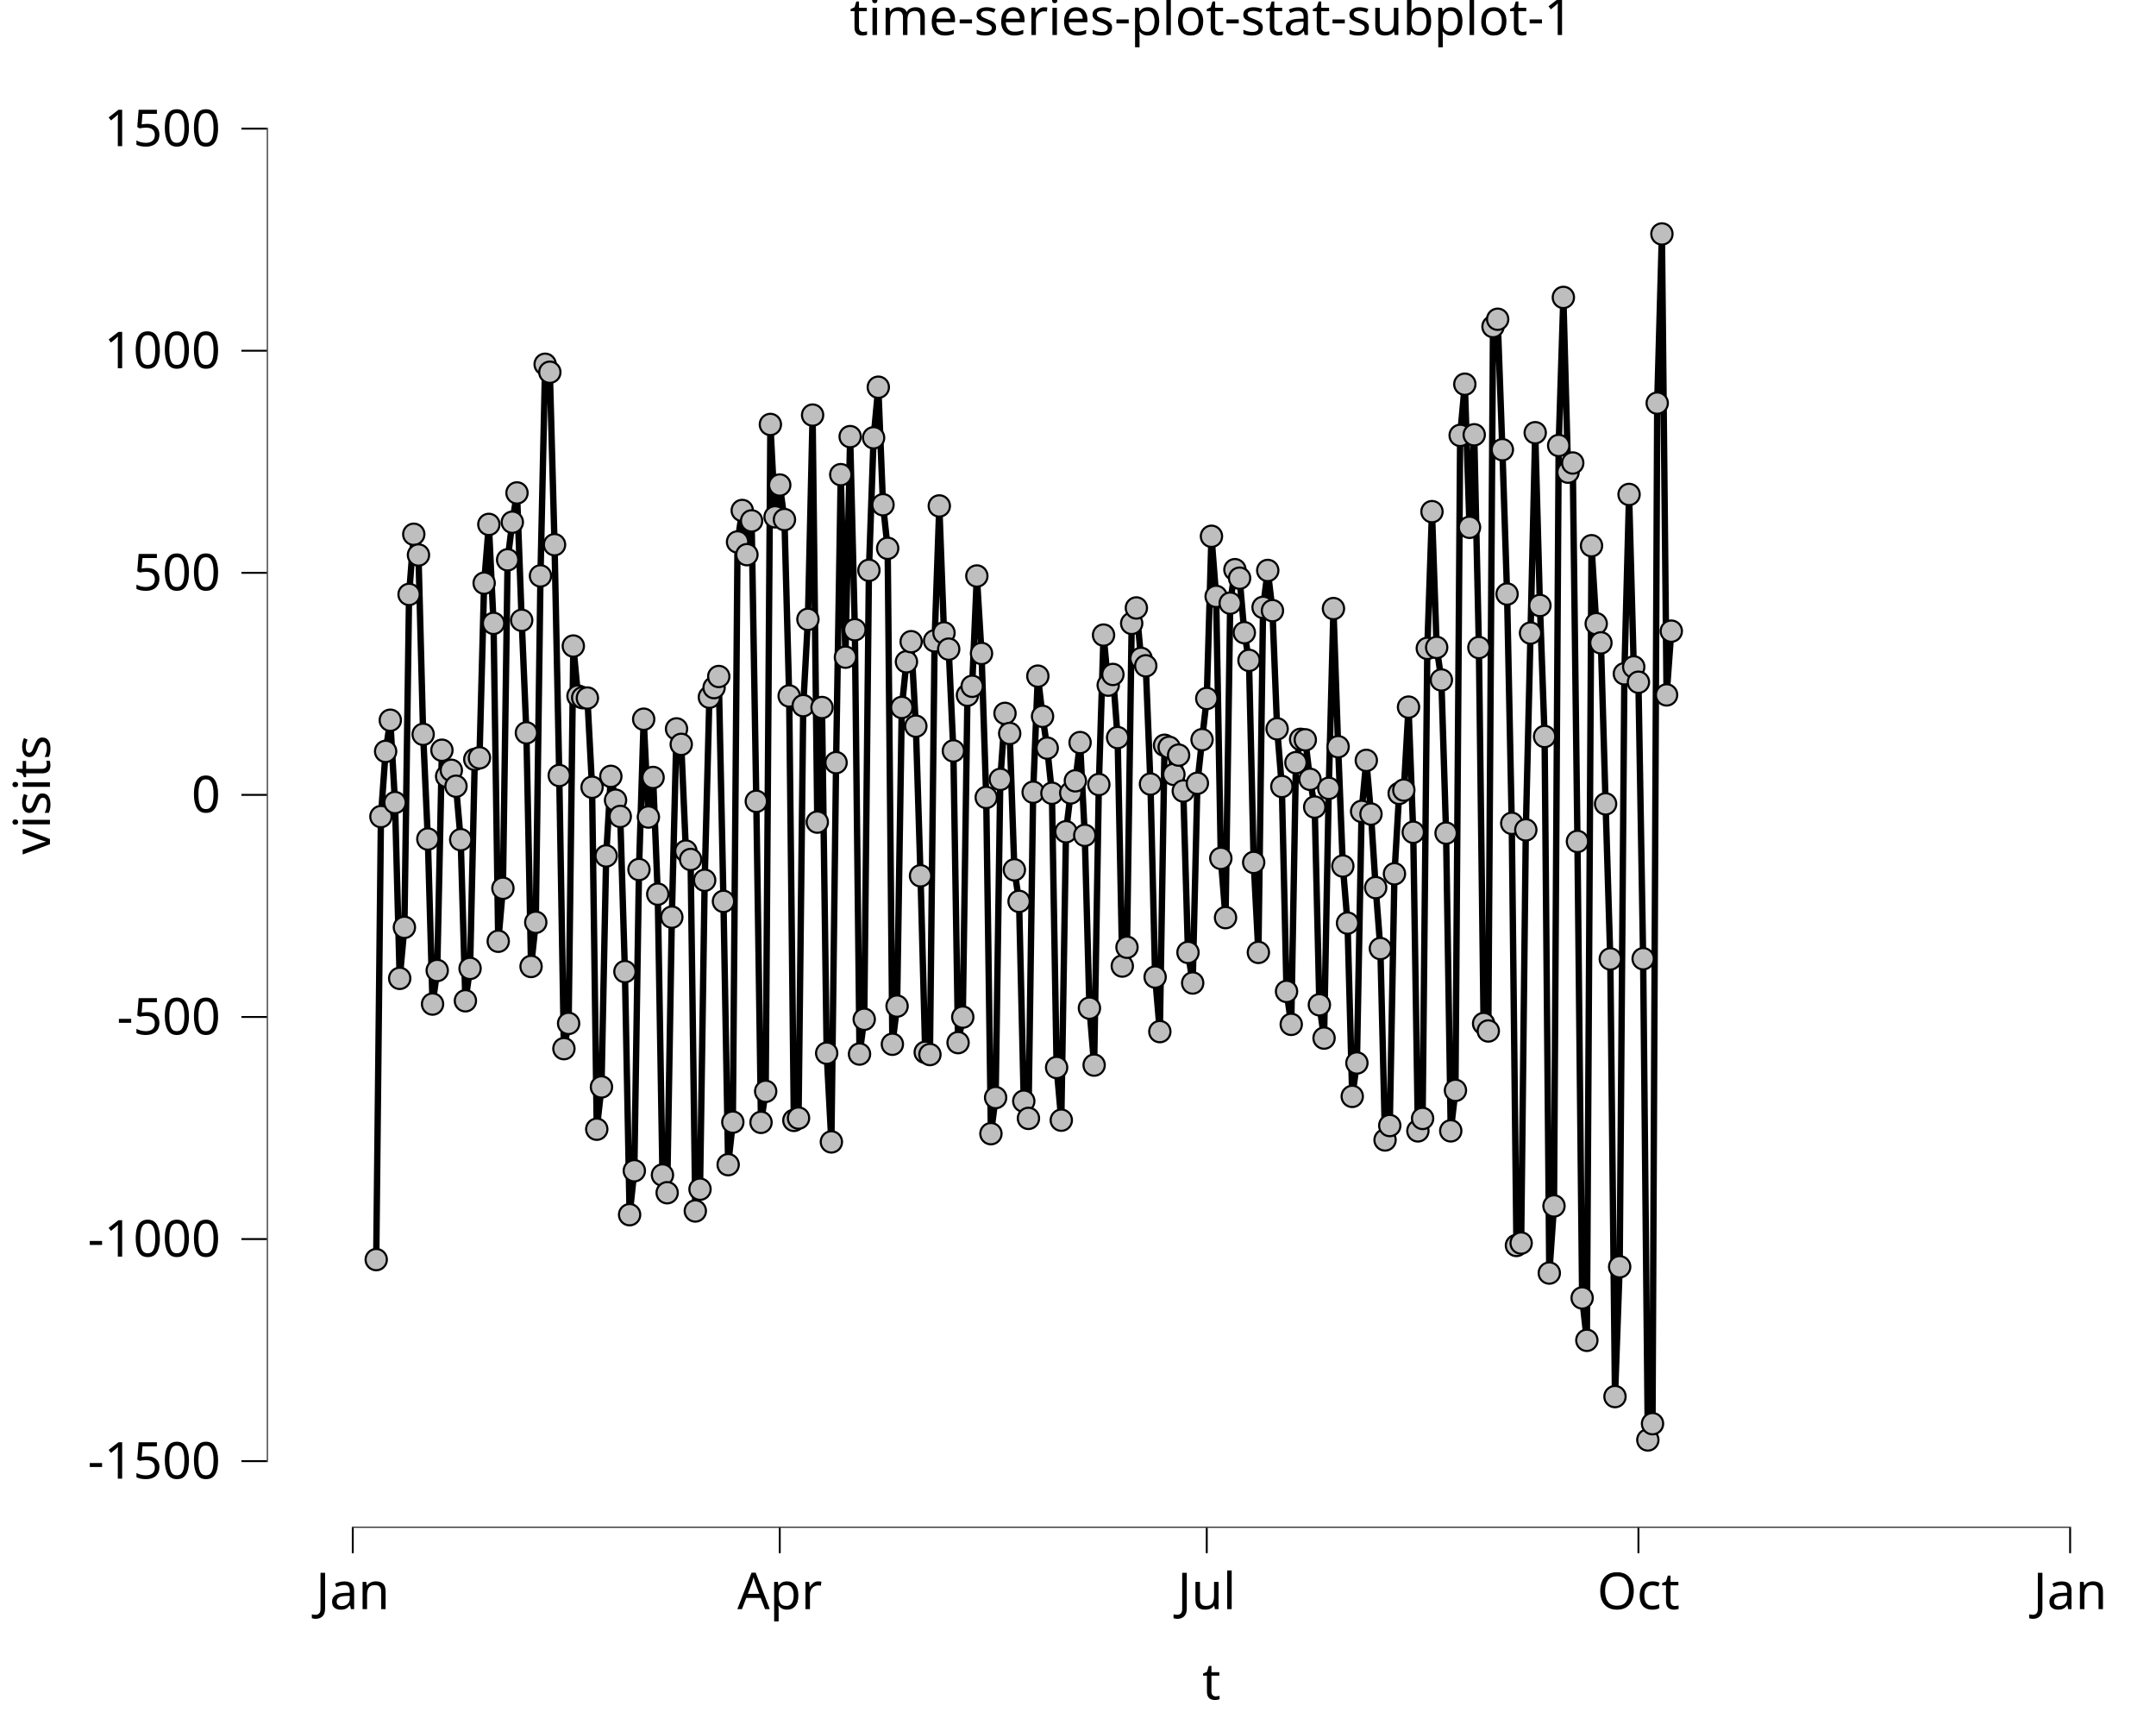
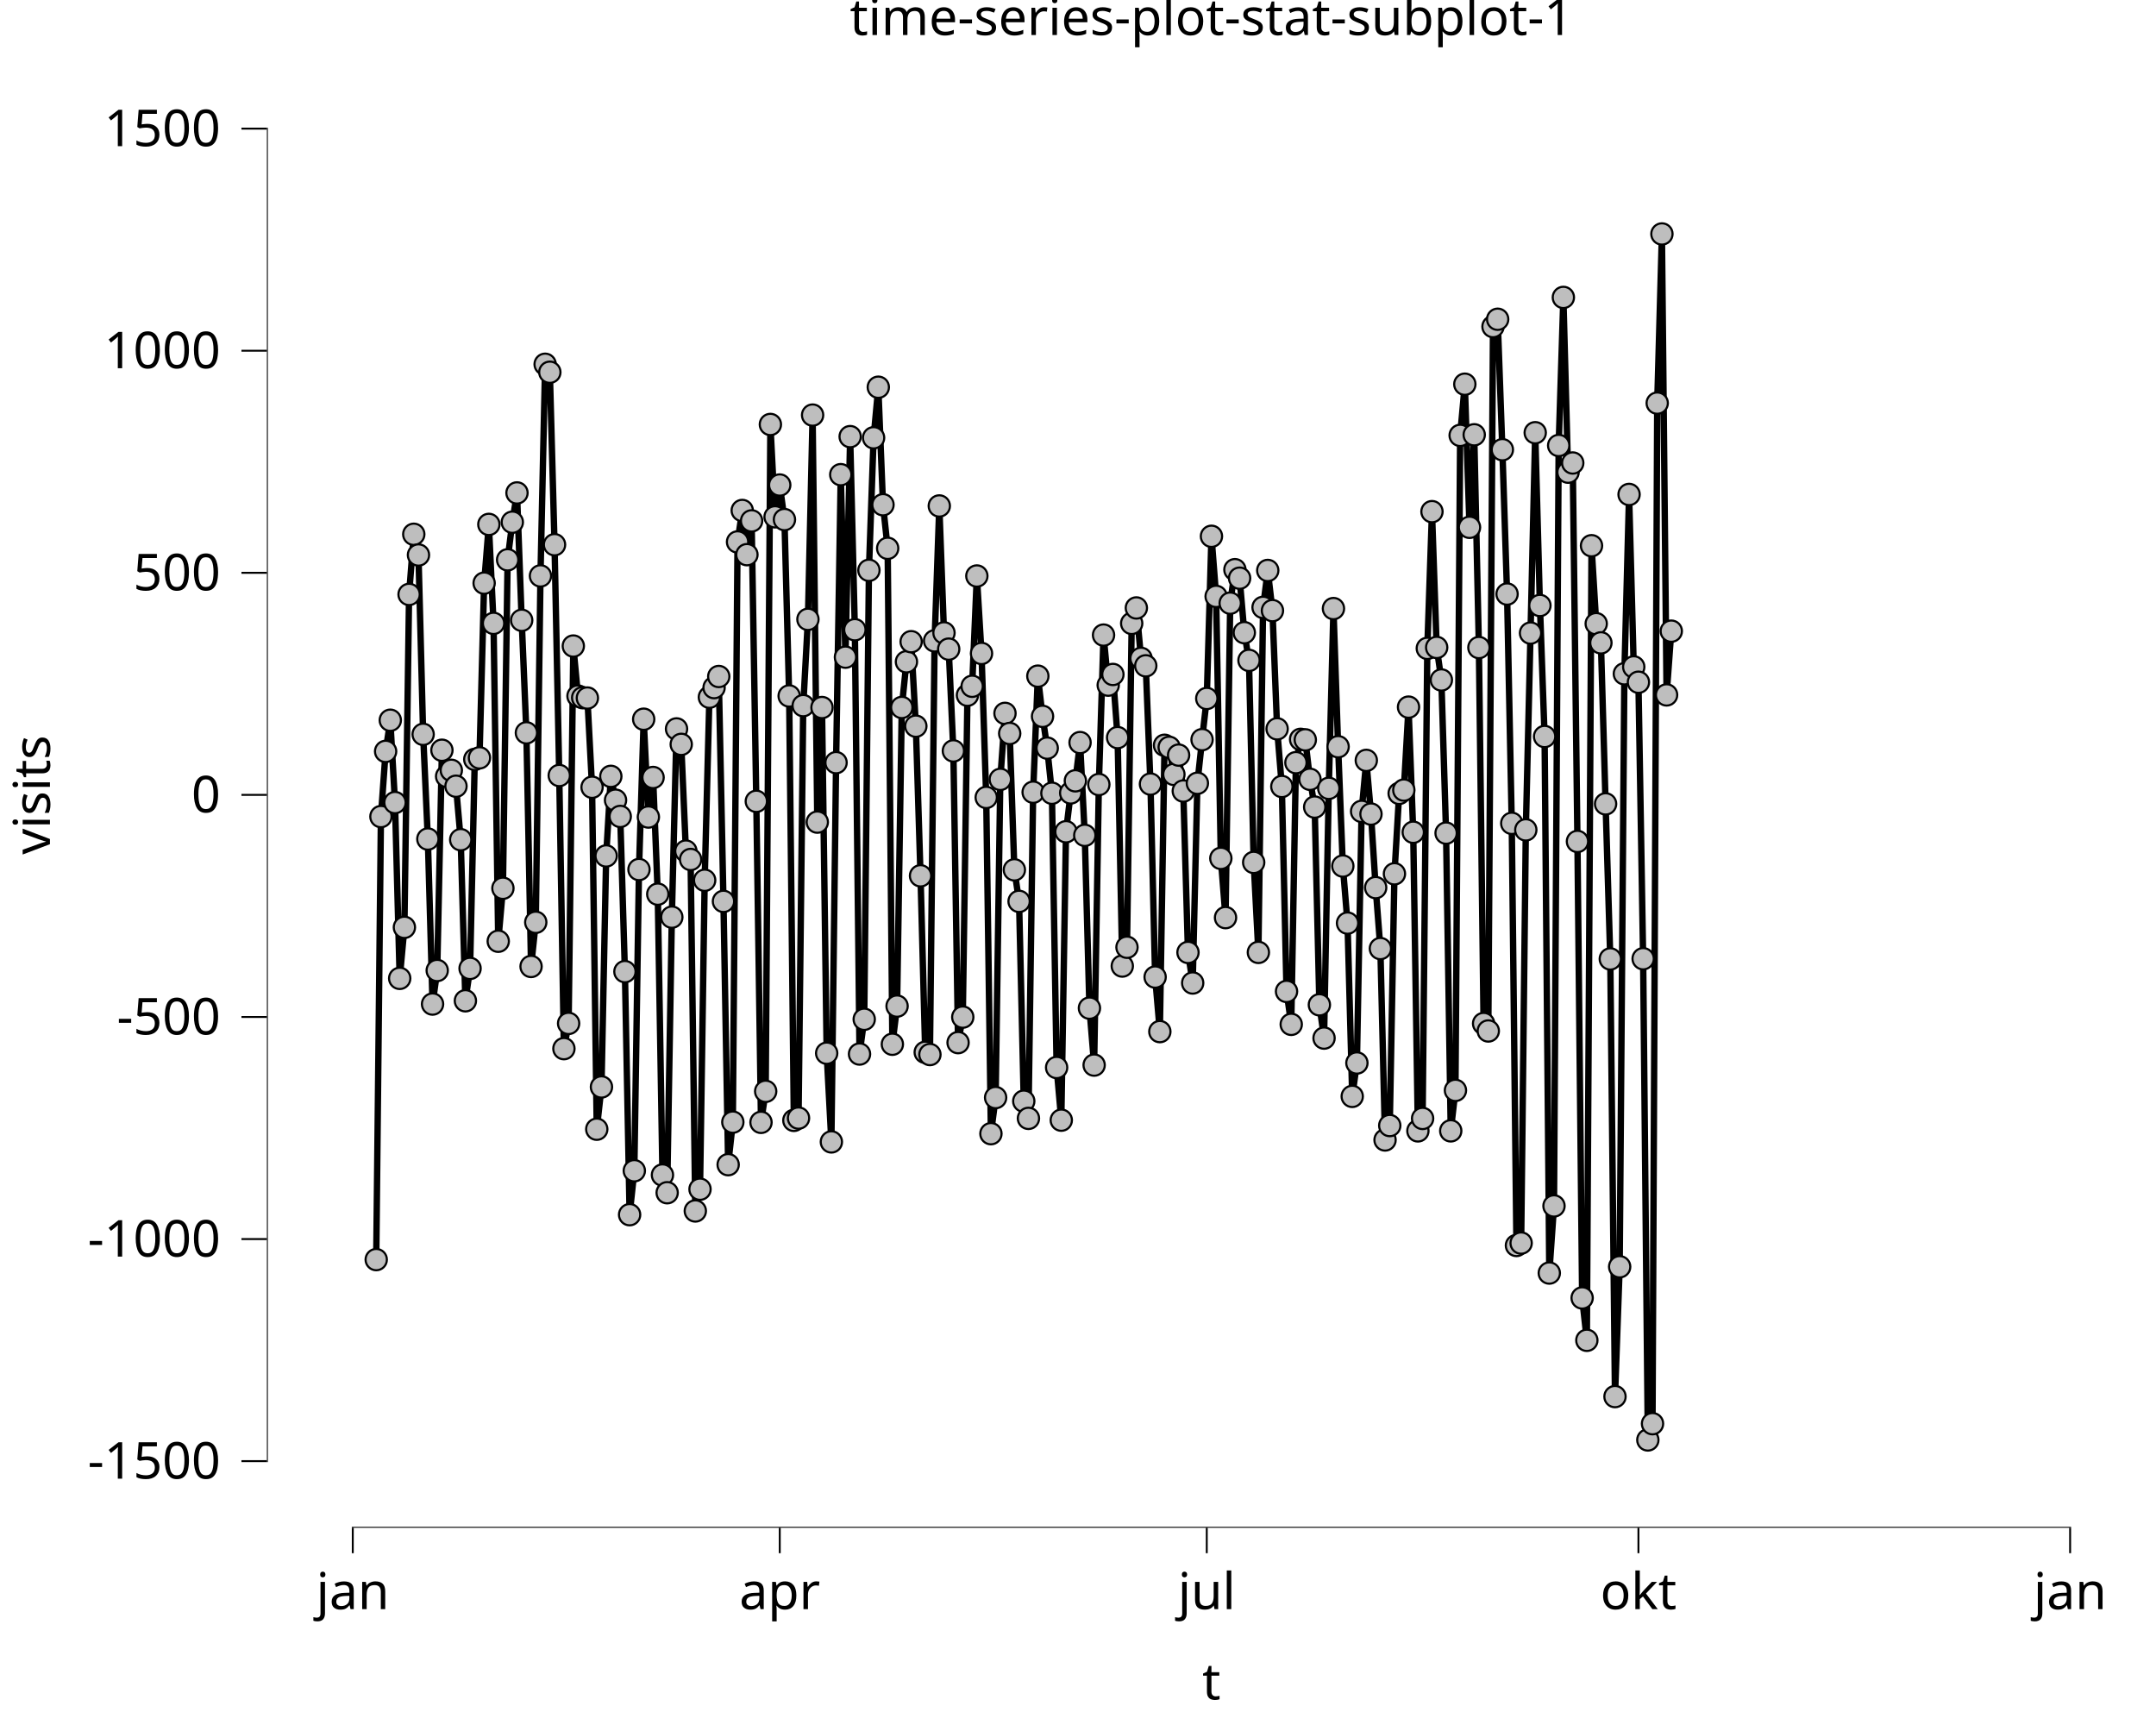
<svg xmlns="http://www.w3.org/2000/svg" class="svglite" data-engine-version="2.0" width="720.00pt" height="576.00pt" viewBox="0 0 720.00 576.00">
  <defs>
    <style type="text/css">
    .svglite line, .svglite polyline, .svglite polygon, .svglite path, .svglite rect, .svglite circle {
      fill: none;
      stroke: #000000;
      stroke-linecap: round;
      stroke-linejoin: round;
      stroke-miterlimit: 10.00;
    }
  </style>
  </defs>
  <rect width="100%" height="100%" style="stroke: none; fill: #FFFFFF;" />
  <defs>
    <clipPath id="cpMC4wMHw3MjAuMDB8MC4wMHw1NzYuMDA=">
      <rect x="0.00" y="0.00" width="720.00" height="576.00" />
    </clipPath>
  </defs>
  <g clip-path="url(#cpMC4wMHw3MjAuMDB8MC4wMHw1NzYuMDA=)">
    <rect x="0.00" y="0.00" width="720.00" height="576.00" style="stroke-width: 10.67; stroke: none;" />
  </g>
  <defs>
    <clipPath id="cpODkuMTN8NzIwLjAwfDIwLjcxfDUxMC4xNA==">
      <rect x="89.13" y="20.71" width="630.87" height="489.43" />
    </clipPath>
  </defs>
  <g clip-path="url(#cpODkuMTN8NzIwLjAwfDIwLjcxfDUxMC4xNA==)">
    <rect x="89.13" y="20.71" width="630.87" height="489.43" style="stroke-width: 10.67; stroke: none;" />
    <polyline points="125.64,420.60 127.21,272.67 128.78,250.90 130.34,240.49 131.91,267.99 133.48,326.69 135.05,309.65 136.61,198.48 138.18,178.40 139.75,185.32 141.31,245.20 142.88,280.16 144.45,335.27 146.01,324.06 147.58,250.51 149.15,259.23 150.72,257.21 152.28,262.53 153.85,280.38 155.42,334.18 156.98,323.37 158.55,253.56 160.12,253.05 161.68,194.72 163.25,175.10 164.82,208.15 166.39,314.30 167.95,296.60 169.52,186.93 171.09,174.37 172.65,164.59 174.22,207.12 175.79,244.70 177.35,322.72 178.92,307.97 180.49,192.30 182.05,121.63 183.62,124.29 185.19,181.88 186.76,258.95 188.32,350.16 189.89,341.73 191.46,215.72 193.02,232.42 194.59,232.97 196.16,233.08 197.72,262.87 199.29,377.06 200.86,362.95 202.43,285.81 203.99,259.23 205.56,267.19 207.13,272.62 208.69,324.44 210.26,405.60 211.83,390.93 213.39,290.34 214.96,240.15 216.53,272.82 218.10,259.61 219.66,298.57 221.23,392.35 222.80,398.27 224.36,306.25 225.93,243.39 227.50,248.55 229.06,284.19 230.63,286.99 232.20,404.36 233.77,397.09 235.33,293.93 236.90,232.81 238.47,229.61 240.03,225.89 241.60,300.98 243.17,388.90 244.73,374.70 246.30,180.96 247.87,170.45 249.44,185.21 251.00,173.93 252.57,267.57 254.14,374.77 255.70,364.41 257.27,141.73 258.84,172.58 260.40,161.95 261.97,173.49 263.54,232.39 265.11,374.11 266.67,373.35 268.24,235.62 269.81,206.80 271.37,138.60 272.94,274.52 274.51,236.25 276.07,351.68 277.64,381.30 279.21,254.66 280.77,158.49 282.34,219.44 283.91,145.79 285.48,210.28 287.04,351.96 288.61,340.35 290.18,190.43 291.74,146.18 293.31,129.29 294.88,168.54 296.44,183.09 298.01,348.69 299.58,335.95 301.15,236.23 302.71,220.98 304.28,214.27 305.85,242.48 307.41,292.44 308.98,351.38 310.55,352.13 312.11,213.99 313.68,168.94 315.25,211.33 316.82,216.75 318.38,250.74 319.95,348.15 321.52,339.63 323.08,232.14 324.65,229.16 326.22,192.33 327.78,218.20 329.35,266.28 330.92,378.55 332.49,366.50 334.05,260.24 335.62,238.20 337.19,244.91 338.75,290.45 340.32,300.98 341.89,367.70 343.45,373.44 345.02,264.53 346.59,225.77 348.16,239.20 349.72,249.81 351.29,264.87 352.86,356.46 354.42,374.04 355.99,277.73 357.56,264.77 359.12,260.73 360.69,247.95 362.26,278.93 363.82,336.63 365.39,355.65 366.96,261.96 368.53,212.06 370.09,228.78 371.66,225.21 373.23,246.29 374.79,322.58 376.36,316.30 377.93,208.16 379.49,203.00 381.06,219.84 382.63,222.33 384.20,261.81 385.76,326.25 387.33,344.47 388.90,248.85 390.46,249.54 392.03,258.59 393.60,252.14 395.16,264.14 396.73,318.03 398.30,328.24 399.87,261.54 401.43,246.98 403.00,233.23 404.57,179.07 406.13,199.14 407.70,286.62 409.27,306.41 410.83,201.41 412.40,190.22 413.97,193.06 415.54,211.26 417.10,220.51 418.67,287.98 420.24,318.02 421.80,202.81 423.37,190.48 424.94,203.90 426.50,243.37 428.07,262.62 429.64,331.05 431.21,342.05 432.77,254.66 434.34,246.87 435.91,247.04 437.47,260.22 439.04,269.49 440.61,335.52 442.17,346.64 443.74,263.23 445.31,203.21 446.87,249.34 448.44,289.19 450.01,308.24 451.58,366.10 453.14,354.95 454.71,270.93 456.28,253.90 457.84,271.83 459.41,296.39 460.98,316.74 462.54,380.65 464.11,375.84 465.68,291.78 467.25,264.92 468.81,263.82 470.38,236.11 471.95,277.90 473.51,377.62 475.08,373.47 476.65,216.50 478.21,170.84 479.78,216.19 481.35,227.05 482.92,278.19 484.48,377.61 486.05,364.09 487.62,145.38 489.18,128.29 490.75,176.08 492.32,145.18 493.88,216.23 495.45,341.77 497.02,344.26 498.59,109.05 500.15,106.60 501.72,150.16 503.29,198.36 504.85,274.92 506.42,415.88 507.99,415.08 509.55,277.11 511.12,211.39 512.69,144.49 514.26,202.18 515.82,245.93 517.39,425.09 518.96,402.68 520.52,148.75 522.09,99.31 523.66,157.67 525.22,154.60 526.79,280.97 528.36,433.40 529.93,447.55 531.49,182.22 533.06,208.26 534.63,214.66 536.19,268.43 537.76,320.20 539.33,466.34 540.89,422.99 542.46,224.99 544.03,165.10 545.59,222.69 547.16,227.80 548.73,320.13 550.30,480.82 551.86,475.39 553.43,134.61 555.00,78.12 556.56,232.04 558.13,210.75 " style="stroke-width: 2.13; stroke-linecap: butt;" />
    <circle cx="125.64" cy="420.60" r="3.56" style="stroke-width: 0.71; fill: #BEBEBE;" />
    <circle cx="127.21" cy="272.67" r="3.56" style="stroke-width: 0.71; fill: #BEBEBE;" />
    <circle cx="128.78" cy="250.90" r="3.56" style="stroke-width: 0.71; fill: #BEBEBE;" />
    <circle cx="130.34" cy="240.49" r="3.56" style="stroke-width: 0.71; fill: #BEBEBE;" />
    <circle cx="131.91" cy="267.99" r="3.56" style="stroke-width: 0.71; fill: #BEBEBE;" />
    <circle cx="133.48" cy="326.69" r="3.56" style="stroke-width: 0.71; fill: #BEBEBE;" />
    <circle cx="135.05" cy="309.65" r="3.56" style="stroke-width: 0.71; fill: #BEBEBE;" />
    <circle cx="136.61" cy="198.48" r="3.56" style="stroke-width: 0.71; fill: #BEBEBE;" />
    <circle cx="138.18" cy="178.40" r="3.56" style="stroke-width: 0.71; fill: #BEBEBE;" />
    <circle cx="139.75" cy="185.32" r="3.56" style="stroke-width: 0.71; fill: #BEBEBE;" />
    <circle cx="141.31" cy="245.20" r="3.56" style="stroke-width: 0.71; fill: #BEBEBE;" />
    <circle cx="142.88" cy="280.16" r="3.56" style="stroke-width: 0.71; fill: #BEBEBE;" />
    <circle cx="144.45" cy="335.27" r="3.56" style="stroke-width: 0.71; fill: #BEBEBE;" />
    <circle cx="146.01" cy="324.06" r="3.56" style="stroke-width: 0.71; fill: #BEBEBE;" />
    <circle cx="147.58" cy="250.51" r="3.56" style="stroke-width: 0.71; fill: #BEBEBE;" />
    <circle cx="149.15" cy="259.23" r="3.56" style="stroke-width: 0.71; fill: #BEBEBE;" />
    <circle cx="150.72" cy="257.21" r="3.56" style="stroke-width: 0.71; fill: #BEBEBE;" />
    <circle cx="152.28" cy="262.53" r="3.56" style="stroke-width: 0.71; fill: #BEBEBE;" />
    <circle cx="153.85" cy="280.38" r="3.56" style="stroke-width: 0.71; fill: #BEBEBE;" />
    <circle cx="155.42" cy="334.18" r="3.56" style="stroke-width: 0.71; fill: #BEBEBE;" />
    <circle cx="156.98" cy="323.37" r="3.56" style="stroke-width: 0.71; fill: #BEBEBE;" />
    <circle cx="158.55" cy="253.56" r="3.56" style="stroke-width: 0.71; fill: #BEBEBE;" />
    <circle cx="160.12" cy="253.05" r="3.56" style="stroke-width: 0.71; fill: #BEBEBE;" />
    <circle cx="161.68" cy="194.72" r="3.56" style="stroke-width: 0.71; fill: #BEBEBE;" />
    <circle cx="163.25" cy="175.10" r="3.56" style="stroke-width: 0.71; fill: #BEBEBE;" />
    <circle cx="164.82" cy="208.15" r="3.56" style="stroke-width: 0.71; fill: #BEBEBE;" />
    <circle cx="166.39" cy="314.30" r="3.56" style="stroke-width: 0.71; fill: #BEBEBE;" />
    <circle cx="167.95" cy="296.60" r="3.56" style="stroke-width: 0.71; fill: #BEBEBE;" />
    <circle cx="169.52" cy="186.93" r="3.56" style="stroke-width: 0.71; fill: #BEBEBE;" />
    <circle cx="171.09" cy="174.37" r="3.56" style="stroke-width: 0.71; fill: #BEBEBE;" />
    <circle cx="172.65" cy="164.59" r="3.56" style="stroke-width: 0.71; fill: #BEBEBE;" />
    <circle cx="174.22" cy="207.12" r="3.56" style="stroke-width: 0.71; fill: #BEBEBE;" />
    <circle cx="175.79" cy="244.70" r="3.56" style="stroke-width: 0.71; fill: #BEBEBE;" />
    <circle cx="177.35" cy="322.72" r="3.56" style="stroke-width: 0.71; fill: #BEBEBE;" />
    <circle cx="178.92" cy="307.97" r="3.56" style="stroke-width: 0.71; fill: #BEBEBE;" />
    <circle cx="180.49" cy="192.30" r="3.56" style="stroke-width: 0.71; fill: #BEBEBE;" />
    <circle cx="182.05" cy="121.63" r="3.56" style="stroke-width: 0.71; fill: #BEBEBE;" />
    <circle cx="183.62" cy="124.29" r="3.56" style="stroke-width: 0.71; fill: #BEBEBE;" />
    <circle cx="185.19" cy="181.88" r="3.56" style="stroke-width: 0.71; fill: #BEBEBE;" />
    <circle cx="186.76" cy="258.95" r="3.56" style="stroke-width: 0.71; fill: #BEBEBE;" />
    <circle cx="188.32" cy="350.16" r="3.56" style="stroke-width: 0.71; fill: #BEBEBE;" />
    <circle cx="189.89" cy="341.73" r="3.56" style="stroke-width: 0.71; fill: #BEBEBE;" />
    <circle cx="191.46" cy="215.72" r="3.56" style="stroke-width: 0.71; fill: #BEBEBE;" />
    <circle cx="193.02" cy="232.42" r="3.56" style="stroke-width: 0.71; fill: #BEBEBE;" />
    <circle cx="194.59" cy="232.97" r="3.56" style="stroke-width: 0.71; fill: #BEBEBE;" />
    <circle cx="196.16" cy="233.08" r="3.56" style="stroke-width: 0.71; fill: #BEBEBE;" />
    <circle cx="197.72" cy="262.87" r="3.56" style="stroke-width: 0.71; fill: #BEBEBE;" />
    <circle cx="199.29" cy="377.06" r="3.56" style="stroke-width: 0.71; fill: #BEBEBE;" />
    <circle cx="200.86" cy="362.95" r="3.56" style="stroke-width: 0.71; fill: #BEBEBE;" />
    <circle cx="202.43" cy="285.81" r="3.56" style="stroke-width: 0.71; fill: #BEBEBE;" />
    <circle cx="203.99" cy="259.23" r="3.56" style="stroke-width: 0.71; fill: #BEBEBE;" />
    <circle cx="205.56" cy="267.19" r="3.56" style="stroke-width: 0.71; fill: #BEBEBE;" />
    <circle cx="207.13" cy="272.62" r="3.56" style="stroke-width: 0.71; fill: #BEBEBE;" />
    <circle cx="208.69" cy="324.44" r="3.56" style="stroke-width: 0.71; fill: #BEBEBE;" />
    <circle cx="210.26" cy="405.60" r="3.56" style="stroke-width: 0.71; fill: #BEBEBE;" />
    <circle cx="211.83" cy="390.93" r="3.56" style="stroke-width: 0.71; fill: #BEBEBE;" />
    <circle cx="213.39" cy="290.34" r="3.56" style="stroke-width: 0.71; fill: #BEBEBE;" />
    <circle cx="214.96" cy="240.15" r="3.56" style="stroke-width: 0.71; fill: #BEBEBE;" />
    <circle cx="216.53" cy="272.82" r="3.56" style="stroke-width: 0.71; fill: #BEBEBE;" />
    <circle cx="218.10" cy="259.61" r="3.56" style="stroke-width: 0.71; fill: #BEBEBE;" />
    <circle cx="219.66" cy="298.57" r="3.56" style="stroke-width: 0.71; fill: #BEBEBE;" />
    <circle cx="221.23" cy="392.35" r="3.56" style="stroke-width: 0.71; fill: #BEBEBE;" />
    <circle cx="222.80" cy="398.27" r="3.56" style="stroke-width: 0.71; fill: #BEBEBE;" />
    <circle cx="224.36" cy="306.25" r="3.56" style="stroke-width: 0.71; fill: #BEBEBE;" />
    <circle cx="225.93" cy="243.39" r="3.56" style="stroke-width: 0.71; fill: #BEBEBE;" />
    <circle cx="227.50" cy="248.55" r="3.56" style="stroke-width: 0.71; fill: #BEBEBE;" />
    <circle cx="229.06" cy="284.19" r="3.56" style="stroke-width: 0.71; fill: #BEBEBE;" />
    <circle cx="230.63" cy="286.99" r="3.56" style="stroke-width: 0.71; fill: #BEBEBE;" />
    <circle cx="232.20" cy="404.36" r="3.56" style="stroke-width: 0.71; fill: #BEBEBE;" />
    <circle cx="233.77" cy="397.09" r="3.56" style="stroke-width: 0.71; fill: #BEBEBE;" />
    <circle cx="235.33" cy="293.93" r="3.56" style="stroke-width: 0.71; fill: #BEBEBE;" />
    <circle cx="236.90" cy="232.81" r="3.56" style="stroke-width: 0.71; fill: #BEBEBE;" />
    <circle cx="238.47" cy="229.61" r="3.56" style="stroke-width: 0.71; fill: #BEBEBE;" />
    <circle cx="240.03" cy="225.89" r="3.56" style="stroke-width: 0.71; fill: #BEBEBE;" />
    <circle cx="241.60" cy="300.98" r="3.56" style="stroke-width: 0.71; fill: #BEBEBE;" />
    <circle cx="243.17" cy="388.90" r="3.56" style="stroke-width: 0.71; fill: #BEBEBE;" />
    <circle cx="244.73" cy="374.70" r="3.56" style="stroke-width: 0.71; fill: #BEBEBE;" />
    <circle cx="246.30" cy="180.96" r="3.56" style="stroke-width: 0.71; fill: #BEBEBE;" />
    <circle cx="247.87" cy="170.45" r="3.56" style="stroke-width: 0.71; fill: #BEBEBE;" />
    <circle cx="249.44" cy="185.21" r="3.56" style="stroke-width: 0.71; fill: #BEBEBE;" />
    <circle cx="251.00" cy="173.93" r="3.56" style="stroke-width: 0.71; fill: #BEBEBE;" />
    <circle cx="252.57" cy="267.57" r="3.56" style="stroke-width: 0.71; fill: #BEBEBE;" />
    <circle cx="254.14" cy="374.77" r="3.56" style="stroke-width: 0.71; fill: #BEBEBE;" />
    <circle cx="255.70" cy="364.41" r="3.56" style="stroke-width: 0.71; fill: #BEBEBE;" />
    <circle cx="257.27" cy="141.73" r="3.56" style="stroke-width: 0.71; fill: #BEBEBE;" />
    <circle cx="258.84" cy="172.58" r="3.56" style="stroke-width: 0.71; fill: #BEBEBE;" />
    <circle cx="260.40" cy="161.95" r="3.56" style="stroke-width: 0.71; fill: #BEBEBE;" />
    <circle cx="261.97" cy="173.49" r="3.56" style="stroke-width: 0.71; fill: #BEBEBE;" />
    <circle cx="263.54" cy="232.39" r="3.56" style="stroke-width: 0.71; fill: #BEBEBE;" />
    <circle cx="265.11" cy="374.11" r="3.56" style="stroke-width: 0.71; fill: #BEBEBE;" />
    <circle cx="266.67" cy="373.35" r="3.56" style="stroke-width: 0.71; fill: #BEBEBE;" />
    <circle cx="268.24" cy="235.62" r="3.56" style="stroke-width: 0.71; fill: #BEBEBE;" />
    <circle cx="269.81" cy="206.80" r="3.56" style="stroke-width: 0.71; fill: #BEBEBE;" />
    <circle cx="271.37" cy="138.60" r="3.56" style="stroke-width: 0.71; fill: #BEBEBE;" />
    <circle cx="272.94" cy="274.52" r="3.56" style="stroke-width: 0.71; fill: #BEBEBE;" />
    <circle cx="274.51" cy="236.25" r="3.56" style="stroke-width: 0.71; fill: #BEBEBE;" />
    <circle cx="276.07" cy="351.68" r="3.56" style="stroke-width: 0.71; fill: #BEBEBE;" />
    <circle cx="277.64" cy="381.30" r="3.56" style="stroke-width: 0.71; fill: #BEBEBE;" />
    <circle cx="279.21" cy="254.66" r="3.56" style="stroke-width: 0.71; fill: #BEBEBE;" />
    <circle cx="280.77" cy="158.49" r="3.56" style="stroke-width: 0.71; fill: #BEBEBE;" />
    <circle cx="282.34" cy="219.44" r="3.56" style="stroke-width: 0.71; fill: #BEBEBE;" />
    <circle cx="283.91" cy="145.79" r="3.56" style="stroke-width: 0.71; fill: #BEBEBE;" />
    <circle cx="285.48" cy="210.28" r="3.56" style="stroke-width: 0.71; fill: #BEBEBE;" />
    <circle cx="287.04" cy="351.96" r="3.56" style="stroke-width: 0.71; fill: #BEBEBE;" />
    <circle cx="288.61" cy="340.35" r="3.56" style="stroke-width: 0.71; fill: #BEBEBE;" />
    <circle cx="290.18" cy="190.43" r="3.56" style="stroke-width: 0.71; fill: #BEBEBE;" />
    <circle cx="291.74" cy="146.18" r="3.56" style="stroke-width: 0.71; fill: #BEBEBE;" />
    <circle cx="293.31" cy="129.29" r="3.56" style="stroke-width: 0.71; fill: #BEBEBE;" />
    <circle cx="294.88" cy="168.54" r="3.56" style="stroke-width: 0.71; fill: #BEBEBE;" />
    <circle cx="296.44" cy="183.09" r="3.56" style="stroke-width: 0.71; fill: #BEBEBE;" />
    <circle cx="298.01" cy="348.69" r="3.56" style="stroke-width: 0.71; fill: #BEBEBE;" />
    <circle cx="299.58" cy="335.95" r="3.56" style="stroke-width: 0.71; fill: #BEBEBE;" />
    <circle cx="301.15" cy="236.23" r="3.56" style="stroke-width: 0.71; fill: #BEBEBE;" />
    <circle cx="302.71" cy="220.98" r="3.56" style="stroke-width: 0.71; fill: #BEBEBE;" />
    <circle cx="304.28" cy="214.27" r="3.56" style="stroke-width: 0.71; fill: #BEBEBE;" />
    <circle cx="305.85" cy="242.48" r="3.56" style="stroke-width: 0.71; fill: #BEBEBE;" />
    <circle cx="307.41" cy="292.44" r="3.56" style="stroke-width: 0.71; fill: #BEBEBE;" />
    <circle cx="308.98" cy="351.38" r="3.56" style="stroke-width: 0.71; fill: #BEBEBE;" />
    <circle cx="310.55" cy="352.13" r="3.56" style="stroke-width: 0.71; fill: #BEBEBE;" />
    <circle cx="312.11" cy="213.99" r="3.56" style="stroke-width: 0.71; fill: #BEBEBE;" />
    <circle cx="313.68" cy="168.94" r="3.56" style="stroke-width: 0.71; fill: #BEBEBE;" />
    <circle cx="315.25" cy="211.33" r="3.56" style="stroke-width: 0.71; fill: #BEBEBE;" />
    <circle cx="316.82" cy="216.75" r="3.56" style="stroke-width: 0.71; fill: #BEBEBE;" />
    <circle cx="318.38" cy="250.74" r="3.56" style="stroke-width: 0.71; fill: #BEBEBE;" />
    <circle cx="319.95" cy="348.15" r="3.56" style="stroke-width: 0.71; fill: #BEBEBE;" />
    <circle cx="321.52" cy="339.63" r="3.56" style="stroke-width: 0.71; fill: #BEBEBE;" />
    <circle cx="323.08" cy="232.14" r="3.56" style="stroke-width: 0.71; fill: #BEBEBE;" />
    <circle cx="324.65" cy="229.16" r="3.56" style="stroke-width: 0.71; fill: #BEBEBE;" />
    <circle cx="326.22" cy="192.33" r="3.56" style="stroke-width: 0.71; fill: #BEBEBE;" />
    <circle cx="327.78" cy="218.20" r="3.56" style="stroke-width: 0.71; fill: #BEBEBE;" />
    <circle cx="329.35" cy="266.28" r="3.56" style="stroke-width: 0.71; fill: #BEBEBE;" />
    <circle cx="330.92" cy="378.55" r="3.56" style="stroke-width: 0.71; fill: #BEBEBE;" />
    <circle cx="332.49" cy="366.50" r="3.56" style="stroke-width: 0.71; fill: #BEBEBE;" />
    <circle cx="334.05" cy="260.24" r="3.56" style="stroke-width: 0.71; fill: #BEBEBE;" />
    <circle cx="335.62" cy="238.20" r="3.56" style="stroke-width: 0.71; fill: #BEBEBE;" />
    <circle cx="337.19" cy="244.91" r="3.56" style="stroke-width: 0.71; fill: #BEBEBE;" />
    <circle cx="338.75" cy="290.45" r="3.56" style="stroke-width: 0.71; fill: #BEBEBE;" />
    <circle cx="340.32" cy="300.98" r="3.56" style="stroke-width: 0.71; fill: #BEBEBE;" />
    <circle cx="341.89" cy="367.70" r="3.56" style="stroke-width: 0.71; fill: #BEBEBE;" />
    <circle cx="343.45" cy="373.44" r="3.56" style="stroke-width: 0.71; fill: #BEBEBE;" />
    <circle cx="345.02" cy="264.53" r="3.56" style="stroke-width: 0.71; fill: #BEBEBE;" />
    <circle cx="346.59" cy="225.77" r="3.56" style="stroke-width: 0.71; fill: #BEBEBE;" />
    <circle cx="348.16" cy="239.20" r="3.56" style="stroke-width: 0.71; fill: #BEBEBE;" />
    <circle cx="349.72" cy="249.81" r="3.56" style="stroke-width: 0.71; fill: #BEBEBE;" />
    <circle cx="351.29" cy="264.87" r="3.56" style="stroke-width: 0.71; fill: #BEBEBE;" />
    <circle cx="352.86" cy="356.46" r="3.56" style="stroke-width: 0.71; fill: #BEBEBE;" />
    <circle cx="354.42" cy="374.04" r="3.56" style="stroke-width: 0.71; fill: #BEBEBE;" />
    <circle cx="355.99" cy="277.73" r="3.56" style="stroke-width: 0.71; fill: #BEBEBE;" />
    <circle cx="357.56" cy="264.77" r="3.56" style="stroke-width: 0.71; fill: #BEBEBE;" />
    <circle cx="359.12" cy="260.73" r="3.56" style="stroke-width: 0.71; fill: #BEBEBE;" />
    <circle cx="360.69" cy="247.95" r="3.56" style="stroke-width: 0.71; fill: #BEBEBE;" />
    <circle cx="362.26" cy="278.93" r="3.56" style="stroke-width: 0.71; fill: #BEBEBE;" />
    <circle cx="363.82" cy="336.63" r="3.56" style="stroke-width: 0.71; fill: #BEBEBE;" />
    <circle cx="365.39" cy="355.65" r="3.56" style="stroke-width: 0.71; fill: #BEBEBE;" />
    <circle cx="366.96" cy="261.96" r="3.56" style="stroke-width: 0.71; fill: #BEBEBE;" />
    <circle cx="368.53" cy="212.06" r="3.56" style="stroke-width: 0.71; fill: #BEBEBE;" />
    <circle cx="370.09" cy="228.78" r="3.56" style="stroke-width: 0.71; fill: #BEBEBE;" />
    <circle cx="371.66" cy="225.21" r="3.56" style="stroke-width: 0.71; fill: #BEBEBE;" />
    <circle cx="373.23" cy="246.29" r="3.56" style="stroke-width: 0.71; fill: #BEBEBE;" />
    <circle cx="374.79" cy="322.58" r="3.56" style="stroke-width: 0.71; fill: #BEBEBE;" />
    <circle cx="376.36" cy="316.30" r="3.56" style="stroke-width: 0.71; fill: #BEBEBE;" />
    <circle cx="377.93" cy="208.16" r="3.56" style="stroke-width: 0.71; fill: #BEBEBE;" />
    <circle cx="379.49" cy="203.00" r="3.56" style="stroke-width: 0.71; fill: #BEBEBE;" />
    <circle cx="381.06" cy="219.84" r="3.56" style="stroke-width: 0.71; fill: #BEBEBE;" />
    <circle cx="382.63" cy="222.33" r="3.56" style="stroke-width: 0.71; fill: #BEBEBE;" />
    <circle cx="384.20" cy="261.81" r="3.56" style="stroke-width: 0.71; fill: #BEBEBE;" />
    <circle cx="385.76" cy="326.25" r="3.56" style="stroke-width: 0.71; fill: #BEBEBE;" />
    <circle cx="387.33" cy="344.47" r="3.56" style="stroke-width: 0.71; fill: #BEBEBE;" />
    <circle cx="388.90" cy="248.85" r="3.56" style="stroke-width: 0.71; fill: #BEBEBE;" />
    <circle cx="390.46" cy="249.54" r="3.56" style="stroke-width: 0.71; fill: #BEBEBE;" />
    <circle cx="392.03" cy="258.59" r="3.56" style="stroke-width: 0.71; fill: #BEBEBE;" />
    <circle cx="393.60" cy="252.14" r="3.56" style="stroke-width: 0.71; fill: #BEBEBE;" />
    <circle cx="395.16" cy="264.14" r="3.56" style="stroke-width: 0.71; fill: #BEBEBE;" />
    <circle cx="396.73" cy="318.03" r="3.56" style="stroke-width: 0.71; fill: #BEBEBE;" />
    <circle cx="398.30" cy="328.24" r="3.56" style="stroke-width: 0.71; fill: #BEBEBE;" />
    <circle cx="399.87" cy="261.54" r="3.56" style="stroke-width: 0.71; fill: #BEBEBE;" />
    <circle cx="401.43" cy="246.98" r="3.56" style="stroke-width: 0.71; fill: #BEBEBE;" />
    <circle cx="403.00" cy="233.23" r="3.56" style="stroke-width: 0.71; fill: #BEBEBE;" />
    <circle cx="404.57" cy="179.07" r="3.56" style="stroke-width: 0.71; fill: #BEBEBE;" />
    <circle cx="406.13" cy="199.14" r="3.56" style="stroke-width: 0.71; fill: #BEBEBE;" />
    <circle cx="407.70" cy="286.62" r="3.56" style="stroke-width: 0.71; fill: #BEBEBE;" />
    <circle cx="409.27" cy="306.41" r="3.56" style="stroke-width: 0.71; fill: #BEBEBE;" />
    <circle cx="410.83" cy="201.41" r="3.56" style="stroke-width: 0.71; fill: #BEBEBE;" />
    <circle cx="412.40" cy="190.22" r="3.56" style="stroke-width: 0.71; fill: #BEBEBE;" />
    <circle cx="413.97" cy="193.06" r="3.56" style="stroke-width: 0.71; fill: #BEBEBE;" />
    <circle cx="415.54" cy="211.26" r="3.56" style="stroke-width: 0.71; fill: #BEBEBE;" />
    <circle cx="417.10" cy="220.51" r="3.56" style="stroke-width: 0.71; fill: #BEBEBE;" />
    <circle cx="418.67" cy="287.98" r="3.56" style="stroke-width: 0.71; fill: #BEBEBE;" />
    <circle cx="420.24" cy="318.02" r="3.56" style="stroke-width: 0.71; fill: #BEBEBE;" />
    <circle cx="421.80" cy="202.81" r="3.56" style="stroke-width: 0.71; fill: #BEBEBE;" />
    <circle cx="423.37" cy="190.48" r="3.56" style="stroke-width: 0.71; fill: #BEBEBE;" />
    <circle cx="424.94" cy="203.90" r="3.56" style="stroke-width: 0.71; fill: #BEBEBE;" />
    <circle cx="426.50" cy="243.37" r="3.56" style="stroke-width: 0.71; fill: #BEBEBE;" />
    <circle cx="428.07" cy="262.62" r="3.56" style="stroke-width: 0.71; fill: #BEBEBE;" />
    <circle cx="429.64" cy="331.05" r="3.56" style="stroke-width: 0.71; fill: #BEBEBE;" />
    <circle cx="431.21" cy="342.05" r="3.56" style="stroke-width: 0.71; fill: #BEBEBE;" />
    <circle cx="432.77" cy="254.66" r="3.56" style="stroke-width: 0.71; fill: #BEBEBE;" />
    <circle cx="434.34" cy="246.87" r="3.56" style="stroke-width: 0.71; fill: #BEBEBE;" />
    <circle cx="435.91" cy="247.04" r="3.56" style="stroke-width: 0.71; fill: #BEBEBE;" />
    <circle cx="437.47" cy="260.22" r="3.56" style="stroke-width: 0.71; fill: #BEBEBE;" />
    <circle cx="439.04" cy="269.49" r="3.56" style="stroke-width: 0.71; fill: #BEBEBE;" />
    <circle cx="440.61" cy="335.52" r="3.56" style="stroke-width: 0.71; fill: #BEBEBE;" />
    <circle cx="442.17" cy="346.64" r="3.56" style="stroke-width: 0.71; fill: #BEBEBE;" />
    <circle cx="443.74" cy="263.23" r="3.56" style="stroke-width: 0.71; fill: #BEBEBE;" />
    <circle cx="445.31" cy="203.21" r="3.56" style="stroke-width: 0.71; fill: #BEBEBE;" />
    <circle cx="446.87" cy="249.34" r="3.56" style="stroke-width: 0.71; fill: #BEBEBE;" />
    <circle cx="448.44" cy="289.19" r="3.56" style="stroke-width: 0.71; fill: #BEBEBE;" />
    <circle cx="450.01" cy="308.24" r="3.56" style="stroke-width: 0.71; fill: #BEBEBE;" />
    <circle cx="451.58" cy="366.10" r="3.56" style="stroke-width: 0.71; fill: #BEBEBE;" />
    <circle cx="453.14" cy="354.95" r="3.56" style="stroke-width: 0.71; fill: #BEBEBE;" />
    <circle cx="454.71" cy="270.93" r="3.56" style="stroke-width: 0.71; fill: #BEBEBE;" />
    <circle cx="456.28" cy="253.90" r="3.56" style="stroke-width: 0.71; fill: #BEBEBE;" />
    <circle cx="457.84" cy="271.83" r="3.56" style="stroke-width: 0.71; fill: #BEBEBE;" />
    <circle cx="459.41" cy="296.39" r="3.56" style="stroke-width: 0.71; fill: #BEBEBE;" />
    <circle cx="460.98" cy="316.74" r="3.56" style="stroke-width: 0.71; fill: #BEBEBE;" />
    <circle cx="462.54" cy="380.65" r="3.56" style="stroke-width: 0.71; fill: #BEBEBE;" />
    <circle cx="464.11" cy="375.84" r="3.56" style="stroke-width: 0.71; fill: #BEBEBE;" />
    <circle cx="465.68" cy="291.78" r="3.56" style="stroke-width: 0.71; fill: #BEBEBE;" />
    <circle cx="467.25" cy="264.92" r="3.56" style="stroke-width: 0.71; fill: #BEBEBE;" />
    <circle cx="468.81" cy="263.82" r="3.56" style="stroke-width: 0.71; fill: #BEBEBE;" />
    <circle cx="470.38" cy="236.11" r="3.56" style="stroke-width: 0.71; fill: #BEBEBE;" />
    <circle cx="471.95" cy="277.90" r="3.56" style="stroke-width: 0.71; fill: #BEBEBE;" />
    <circle cx="473.51" cy="377.62" r="3.56" style="stroke-width: 0.71; fill: #BEBEBE;" />
    <circle cx="475.08" cy="373.47" r="3.56" style="stroke-width: 0.71; fill: #BEBEBE;" />
    <circle cx="476.65" cy="216.50" r="3.56" style="stroke-width: 0.71; fill: #BEBEBE;" />
    <circle cx="478.21" cy="170.84" r="3.56" style="stroke-width: 0.71; fill: #BEBEBE;" />
    <circle cx="479.78" cy="216.19" r="3.56" style="stroke-width: 0.71; fill: #BEBEBE;" />
    <circle cx="481.35" cy="227.05" r="3.56" style="stroke-width: 0.71; fill: #BEBEBE;" />
    <circle cx="482.92" cy="278.19" r="3.56" style="stroke-width: 0.71; fill: #BEBEBE;" />
    <circle cx="484.48" cy="377.61" r="3.56" style="stroke-width: 0.71; fill: #BEBEBE;" />
    <circle cx="486.05" cy="364.09" r="3.56" style="stroke-width: 0.71; fill: #BEBEBE;" />
    <circle cx="487.62" cy="145.38" r="3.56" style="stroke-width: 0.71; fill: #BEBEBE;" />
    <circle cx="489.18" cy="128.29" r="3.56" style="stroke-width: 0.71; fill: #BEBEBE;" />
    <circle cx="490.75" cy="176.08" r="3.56" style="stroke-width: 0.71; fill: #BEBEBE;" />
    <circle cx="492.32" cy="145.18" r="3.56" style="stroke-width: 0.71; fill: #BEBEBE;" />
    <circle cx="493.88" cy="216.23" r="3.56" style="stroke-width: 0.71; fill: #BEBEBE;" />
    <circle cx="495.45" cy="341.77" r="3.56" style="stroke-width: 0.71; fill: #BEBEBE;" />
    <circle cx="497.02" cy="344.26" r="3.56" style="stroke-width: 0.71; fill: #BEBEBE;" />
    <circle cx="498.59" cy="109.05" r="3.56" style="stroke-width: 0.71; fill: #BEBEBE;" />
    <circle cx="500.15" cy="106.60" r="3.56" style="stroke-width: 0.71; fill: #BEBEBE;" />
    <circle cx="501.72" cy="150.16" r="3.56" style="stroke-width: 0.71; fill: #BEBEBE;" />
    <circle cx="503.29" cy="198.36" r="3.56" style="stroke-width: 0.71; fill: #BEBEBE;" />
    <circle cx="504.85" cy="274.92" r="3.56" style="stroke-width: 0.71; fill: #BEBEBE;" />
    <circle cx="506.42" cy="415.88" r="3.56" style="stroke-width: 0.71; fill: #BEBEBE;" />
    <circle cx="507.99" cy="415.08" r="3.56" style="stroke-width: 0.71; fill: #BEBEBE;" />
    <circle cx="509.55" cy="277.11" r="3.56" style="stroke-width: 0.71; fill: #BEBEBE;" />
    <circle cx="511.12" cy="211.39" r="3.56" style="stroke-width: 0.71; fill: #BEBEBE;" />
    <circle cx="512.69" cy="144.49" r="3.56" style="stroke-width: 0.71; fill: #BEBEBE;" />
    <circle cx="514.26" cy="202.18" r="3.56" style="stroke-width: 0.71; fill: #BEBEBE;" />
    <circle cx="515.82" cy="245.93" r="3.56" style="stroke-width: 0.71; fill: #BEBEBE;" />
    <circle cx="517.39" cy="425.09" r="3.56" style="stroke-width: 0.71; fill: #BEBEBE;" />
    <circle cx="518.96" cy="402.68" r="3.56" style="stroke-width: 0.71; fill: #BEBEBE;" />
    <circle cx="520.52" cy="148.75" r="3.56" style="stroke-width: 0.71; fill: #BEBEBE;" />
    <circle cx="522.09" cy="99.31" r="3.56" style="stroke-width: 0.71; fill: #BEBEBE;" />
    <circle cx="523.66" cy="157.67" r="3.56" style="stroke-width: 0.71; fill: #BEBEBE;" />
    <circle cx="525.22" cy="154.60" r="3.56" style="stroke-width: 0.71; fill: #BEBEBE;" />
    <circle cx="526.79" cy="280.97" r="3.56" style="stroke-width: 0.71; fill: #BEBEBE;" />
    <circle cx="528.36" cy="433.40" r="3.56" style="stroke-width: 0.71; fill: #BEBEBE;" />
    <circle cx="529.93" cy="447.55" r="3.56" style="stroke-width: 0.71; fill: #BEBEBE;" />
    <circle cx="531.49" cy="182.22" r="3.56" style="stroke-width: 0.71; fill: #BEBEBE;" />
    <circle cx="533.06" cy="208.26" r="3.56" style="stroke-width: 0.71; fill: #BEBEBE;" />
    <circle cx="534.63" cy="214.66" r="3.56" style="stroke-width: 0.71; fill: #BEBEBE;" />
    <circle cx="536.19" cy="268.43" r="3.56" style="stroke-width: 0.71; fill: #BEBEBE;" />
    <circle cx="537.76" cy="320.20" r="3.56" style="stroke-width: 0.71; fill: #BEBEBE;" />
    <circle cx="539.33" cy="466.34" r="3.56" style="stroke-width: 0.71; fill: #BEBEBE;" />
    <circle cx="540.89" cy="422.99" r="3.56" style="stroke-width: 0.71; fill: #BEBEBE;" />
    <circle cx="542.46" cy="224.99" r="3.56" style="stroke-width: 0.71; fill: #BEBEBE;" />
    <circle cx="544.03" cy="165.10" r="3.56" style="stroke-width: 0.71; fill: #BEBEBE;" />
    <circle cx="545.59" cy="222.69" r="3.56" style="stroke-width: 0.71; fill: #BEBEBE;" />
    <circle cx="547.16" cy="227.80" r="3.56" style="stroke-width: 0.71; fill: #BEBEBE;" />
    <circle cx="548.73" cy="320.13" r="3.56" style="stroke-width: 0.71; fill: #BEBEBE;" />
    <circle cx="550.30" cy="480.82" r="3.56" style="stroke-width: 0.71; fill: #BEBEBE;" />
    <circle cx="551.86" cy="475.39" r="3.56" style="stroke-width: 0.71; fill: #BEBEBE;" />
    <circle cx="553.43" cy="134.61" r="3.56" style="stroke-width: 0.71; fill: #BEBEBE;" />
    <circle cx="555.00" cy="78.12" r="3.56" style="stroke-width: 0.71; fill: #BEBEBE;" />
    <circle cx="556.56" cy="232.04" r="3.56" style="stroke-width: 0.71; fill: #BEBEBE;" />
    <circle cx="558.13" cy="210.75" r="3.56" style="stroke-width: 0.71; fill: #BEBEBE;" />
    <line x1="117.49" y1="510.14" x2="691.64" y2="510.14" style="stroke-width: 0.64; stroke-linecap: butt;" />
    <line x1="89.13" y1="488.21" x2="89.13" y2="42.64" style="stroke-width: 0.64; stroke-linecap: butt;" />
    <rect x="89.13" y="20.71" width="630.87" height="489.43" style="stroke-width: 0.00; stroke: none;" />
  </g>
  <g clip-path="url(#cpMC4wMHw3MjAuMDB8MC4wMHw1NzYuMDA=)">
    <polyline points="89.13,510.14 89.13,20.71 " style="stroke-width: 0.00; stroke: none; stroke-linecap: butt;" />
    <text x="73.66" y="493.74" text-anchor="end" style="font-size: 17.00px; font-family: sans;" textLength="43.48px" lengthAdjust="spacingAndGlyphs">-1500</text>
    <text x="73.66" y="419.59" text-anchor="end" style="font-size: 17.00px; font-family: sans;" textLength="43.48px" lengthAdjust="spacingAndGlyphs">-1000</text>
    <text x="73.66" y="345.43" text-anchor="end" style="font-size: 17.00px; font-family: sans;" textLength="34.03px" lengthAdjust="spacingAndGlyphs">-500</text>
    <text x="73.66" y="271.27" text-anchor="end" style="font-size: 17.00px; font-family: sans;" textLength="9.46px" lengthAdjust="spacingAndGlyphs">0</text>
    <text x="73.66" y="197.12" text-anchor="end" style="font-size: 17.00px; font-family: sans;" textLength="28.37px" lengthAdjust="spacingAndGlyphs">500</text>
    <text x="73.66" y="122.96" text-anchor="end" style="font-size: 17.00px; font-family: sans;" textLength="37.82px" lengthAdjust="spacingAndGlyphs">1000</text>
    <text x="73.66" y="48.80" text-anchor="end" style="font-size: 17.00px; font-family: sans;" textLength="37.82px" lengthAdjust="spacingAndGlyphs">1500</text>
    <polyline points="80.63,487.89 89.13,487.89 " style="stroke-width: 0.64; stroke-linecap: butt;" />
    <polyline points="80.63,413.74 89.13,413.74 " style="stroke-width: 0.64; stroke-linecap: butt;" />
    <polyline points="80.63,339.58 89.13,339.58 " style="stroke-width: 0.64; stroke-linecap: butt;" />
    <polyline points="80.63,265.42 89.13,265.42 " style="stroke-width: 0.64; stroke-linecap: butt;" />
    <polyline points="80.63,191.27 89.13,191.27 " style="stroke-width: 0.64; stroke-linecap: butt;" />
    <polyline points="80.63,117.11 89.13,117.11 " style="stroke-width: 0.64; stroke-linecap: butt;" />
    <polyline points="80.63,42.95 89.13,42.95 " style="stroke-width: 0.64; stroke-linecap: butt;" />
    <polyline points="89.13,510.14 720.00,510.14 " style="stroke-width: 0.00; stroke: none; stroke-linecap: butt;" />
    <polyline points="117.81,518.64 117.81,510.14 " style="stroke-width: 0.64; stroke-linecap: butt;" />
    <polyline points="260.40,518.64 260.40,510.14 " style="stroke-width: 0.64; stroke-linecap: butt;" />
    <polyline points="403.00,518.64 403.00,510.14 " style="stroke-width: 0.64; stroke-linecap: butt;" />
    <polyline points="547.16,518.64 547.16,510.14 " style="stroke-width: 0.64; stroke-linecap: butt;" />
    <polyline points="691.32,518.64 691.32,510.14 " style="stroke-width: 0.64; stroke-linecap: butt;" />
-     <text x="117.81" y="537.32" text-anchor="middle" style="font-size: 17.00px; font-family: sans;" textLength="27.42px" lengthAdjust="spacingAndGlyphs">Jan</text>
-     <text x="260.40" y="537.32" text-anchor="middle" style="font-size: 17.00px; font-family: sans;" textLength="26.46px" lengthAdjust="spacingAndGlyphs">Apr</text>
-     <text x="403.00" y="537.32" text-anchor="middle" style="font-size: 17.00px; font-family: sans;" textLength="21.74px" lengthAdjust="spacingAndGlyphs">Jul</text>
-     <text x="547.16" y="537.32" text-anchor="middle" style="font-size: 17.00px; font-family: sans;" textLength="26.46px" lengthAdjust="spacingAndGlyphs">Oct</text>
-     <text x="691.32" y="537.32" text-anchor="middle" style="font-size: 17.00px; font-family: sans;" textLength="27.42px" lengthAdjust="spacingAndGlyphs">Jan</text>
+     <text x="117.81" y="537.32" text-anchor="middle" style="font-size: 17.00px; font-family: sans;" textLength="22.68px" lengthAdjust="spacingAndGlyphs">jan</text>
+     <text x="260.40" y="537.32" text-anchor="middle" style="font-size: 17.00px; font-family: sans;" textLength="24.57px" lengthAdjust="spacingAndGlyphs">apr</text>
+     <text x="403.00" y="537.32" text-anchor="middle" style="font-size: 17.00px; font-family: sans;" textLength="17.00px" lengthAdjust="spacingAndGlyphs">jul</text>
+     <text x="547.16" y="537.32" text-anchor="middle" style="font-size: 17.00px; font-family: sans;" textLength="22.68px" lengthAdjust="spacingAndGlyphs">okt</text>
+     <text x="691.32" y="537.32" text-anchor="middle" style="font-size: 17.00px; font-family: sans;" textLength="22.68px" lengthAdjust="spacingAndGlyphs">jan</text>
    <text x="404.57" y="567.49" text-anchor="middle" style="font-size: 17.00px; font-family: sans;" textLength="4.72px" lengthAdjust="spacingAndGlyphs">t</text>
    <text transform="translate(16.68,265.42) rotate(-90)" text-anchor="middle" style="font-size: 17.00px; font-family: sans;" textLength="37.79px" lengthAdjust="spacingAndGlyphs">visits</text>
    <text x="404.57" y="11.70" text-anchor="middle" style="font-size: 17.00px; font-family: sans;" textLength="224.88px" lengthAdjust="spacingAndGlyphs">time-series-plot-stat-subplot-1</text>
  </g>
</svg>
